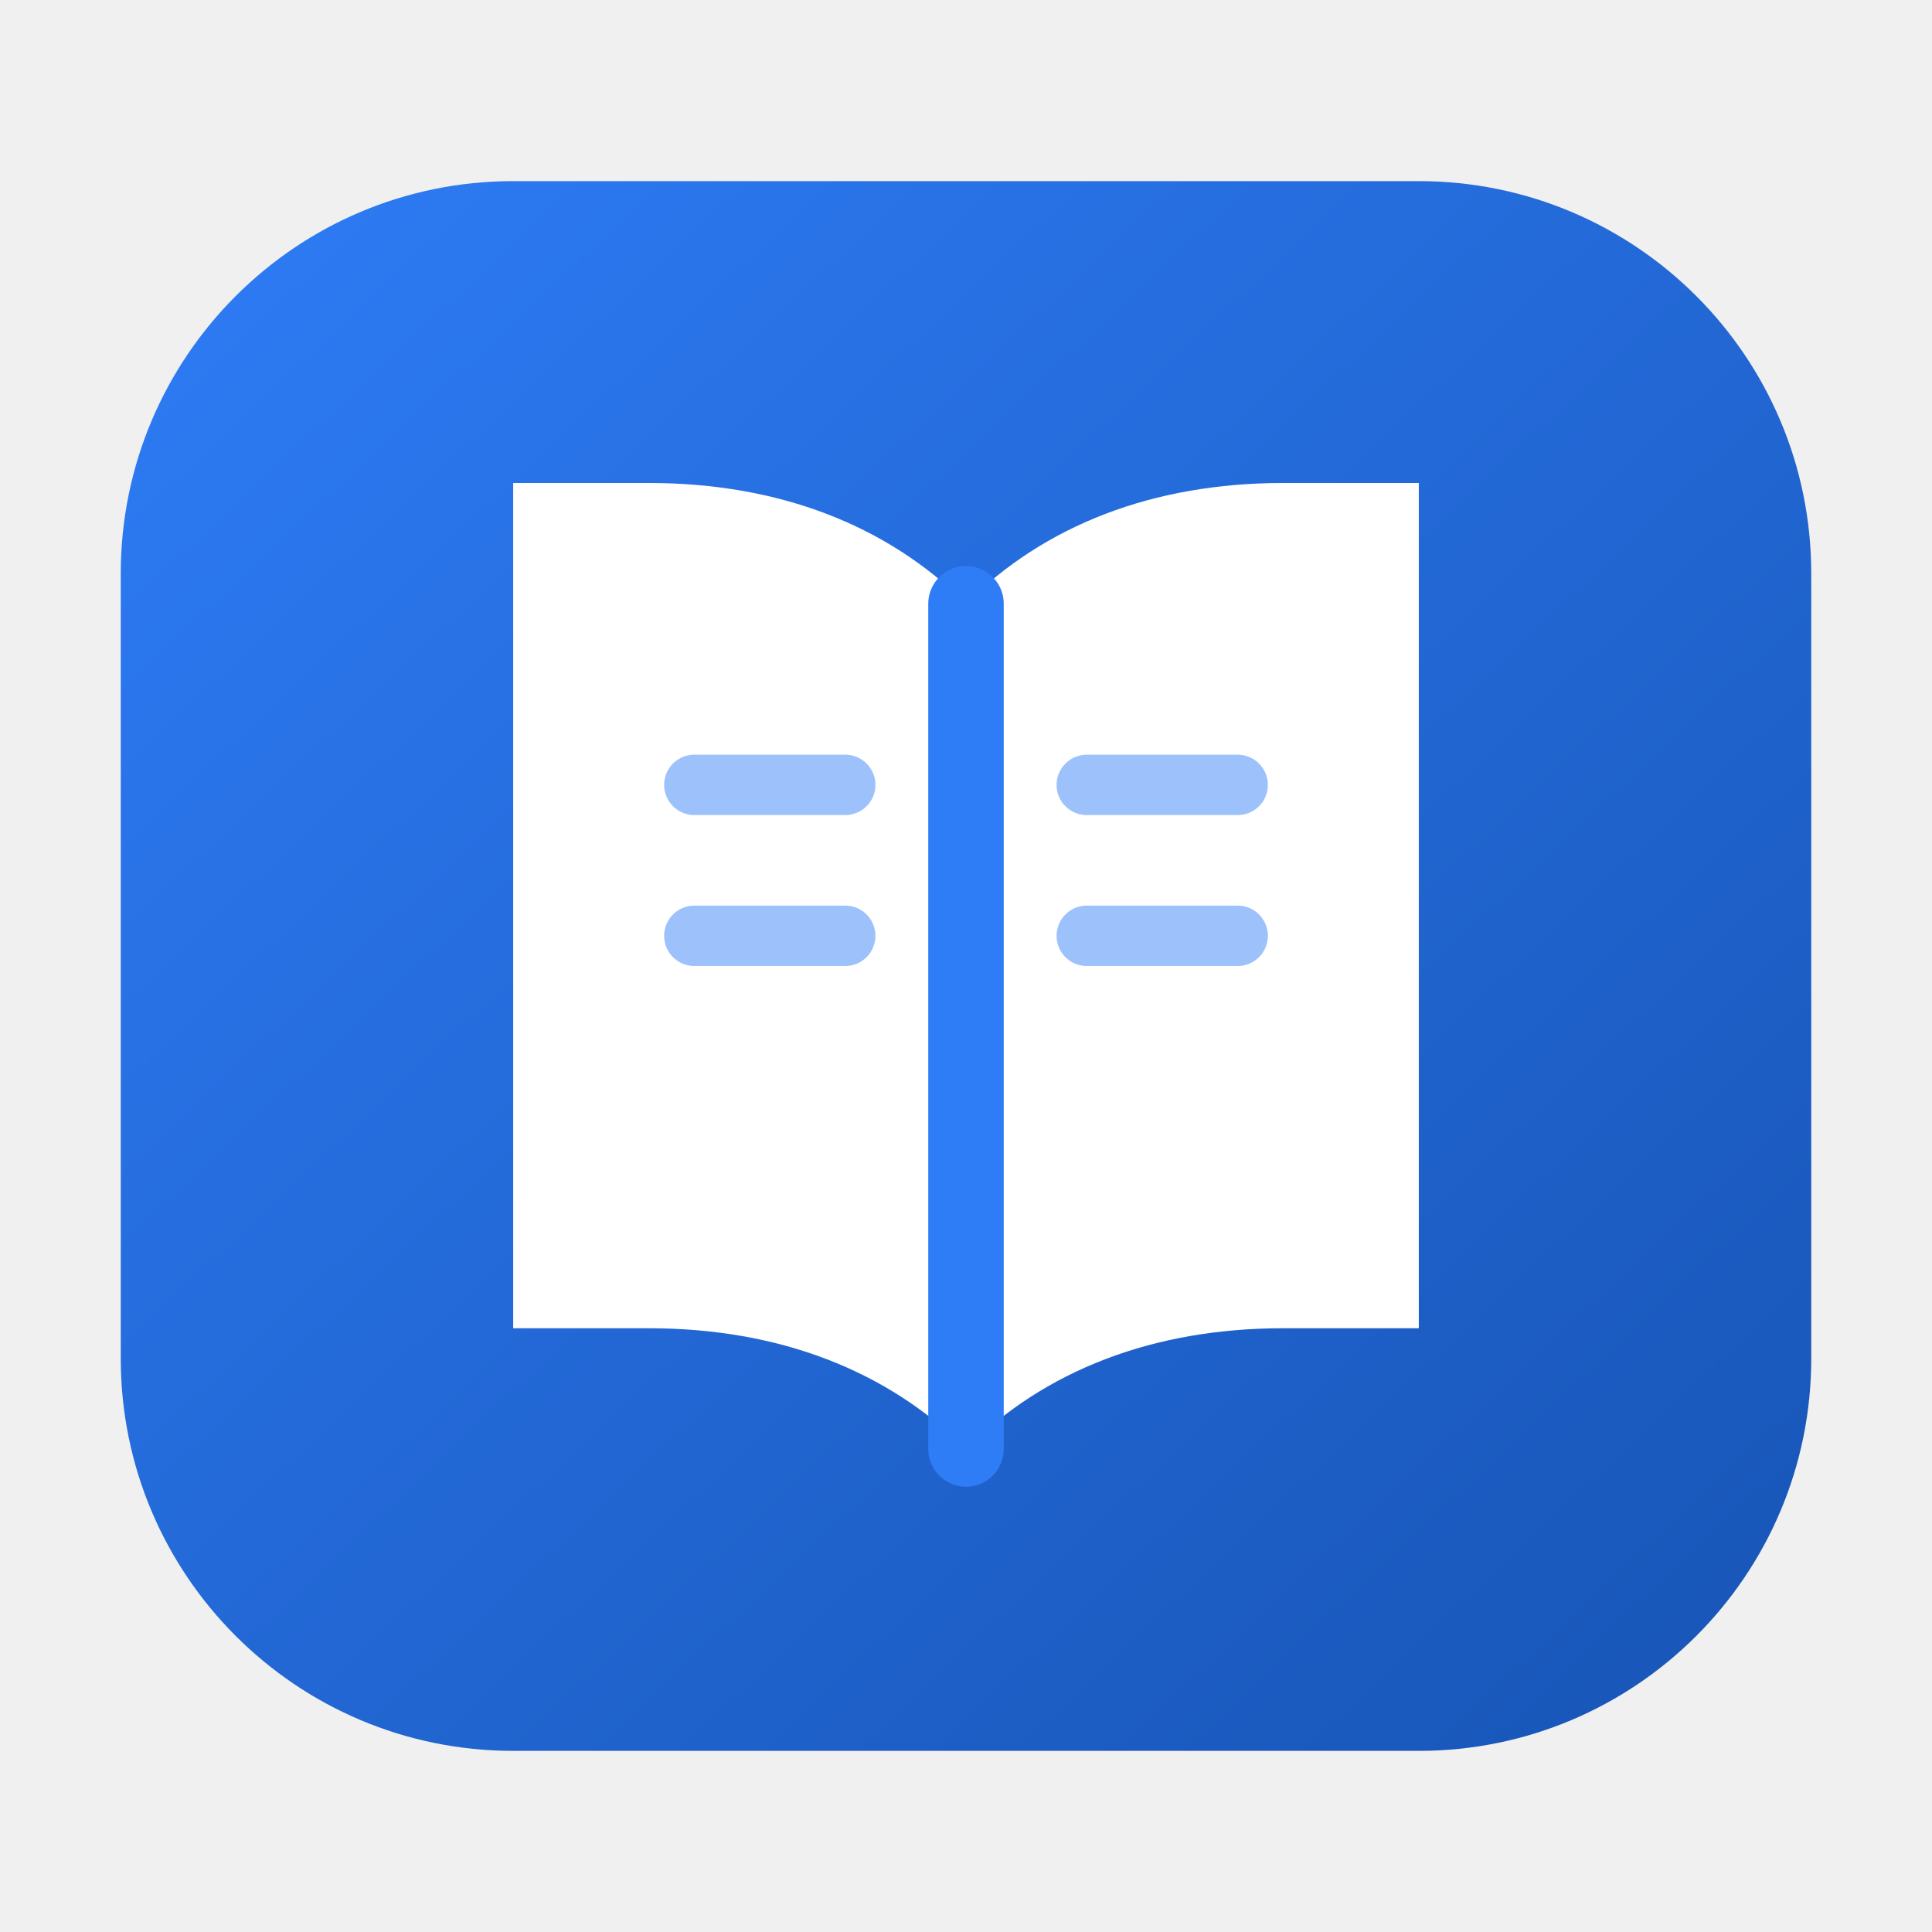
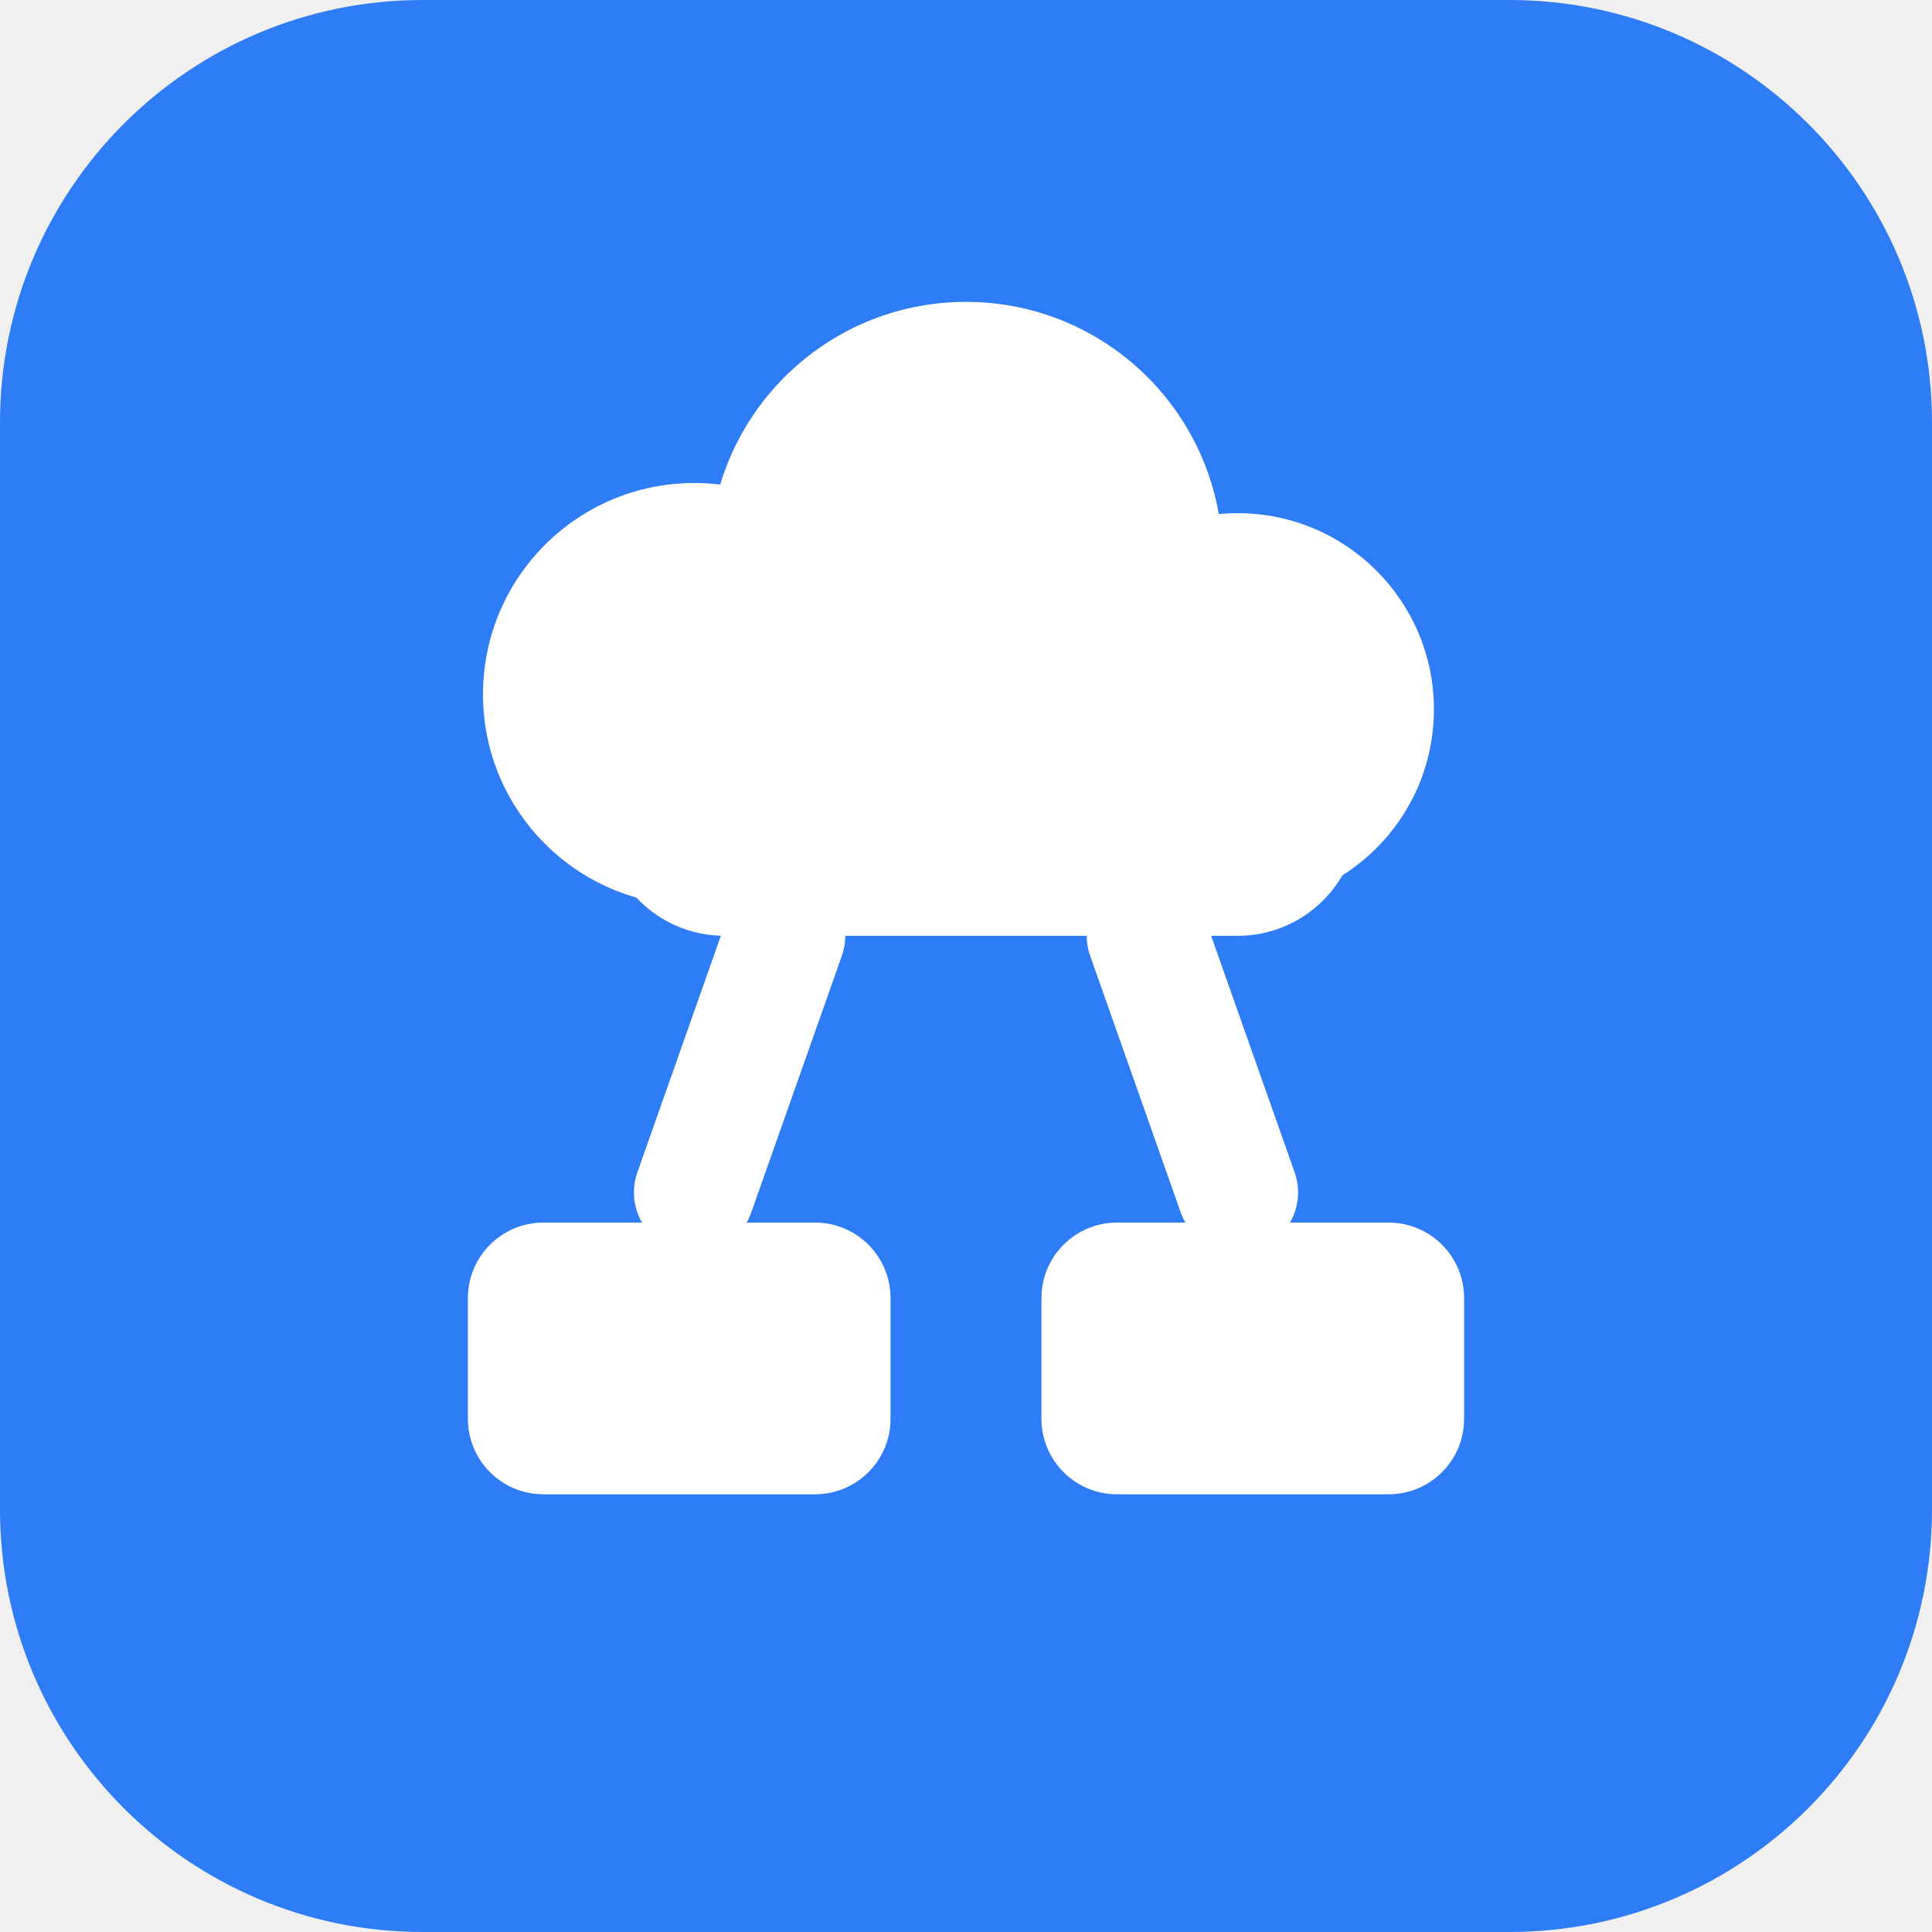
- <svg xmlns="http://www.w3.org/2000/svg" viewBox="0 0 64 64" role="img" aria-label="tech-learning">
-   <defs>
-     <linearGradient id="tl-bg" x1="0" y1="0" x2="1" y2="1">
-       <stop offset="0" stop-color="#2e7cf6" />
-       <stop offset="1" stop-color="#1754b5" />
-     </linearGradient>
-   </defs>
-   <rect x="4" y="6" width="56" height="52" rx="13" fill="url(#tl-bg)" />
-   <path d="M32 20c-2.6-2.6-6.2-4-10.5-4H17v28h4.5c4.3 0 7.9 1.4 10.5 4 2.6-2.6 6.2-4 10.5-4H47V16h-4.5c-4.3 0-7.9 1.4-10.5 4z" fill="#ffffff" />
-   <path d="M32 20v28" stroke="#2e7cf6" stroke-width="2.5" stroke-linecap="round" />
-   <path d="M23 26h5M23 31h5M36 26h5M36 31h5" stroke="#9dc2fb" stroke-width="2" stroke-linecap="round" />
+ <svg xmlns="http://www.w3.org/2000/svg" viewBox="0 0 64 64" width="64" height="64" role="img" aria-label="软件架构学习笔记">
+   <rect width="64" height="64" rx="14" fill="#2e7cf6" />
+   <circle cx="23" cy="23" r="7" fill="#ffffff" />
+   <circle cx="32" cy="18.5" r="8.5" fill="#ffffff" />
+   <circle cx="41" cy="23.5" r="6.5" fill="#ffffff" />
+   <rect x="20" y="23" width="25" height="8" rx="4" fill="#ffffff" />
+   <path d="M26 31 L23 39.5" fill="none" stroke="#ffffff" stroke-width="4" stroke-linecap="round" />
+   <path d="M38 31 L41 39.5" fill="none" stroke="#ffffff" stroke-width="4" stroke-linecap="round" />
+   <rect x="15.5" y="40.5" width="14" height="9" rx="2.5" fill="#ffffff" />
+   <rect x="34.5" y="40.5" width="14" height="9" rx="2.5" fill="#ffffff" />
</svg>
